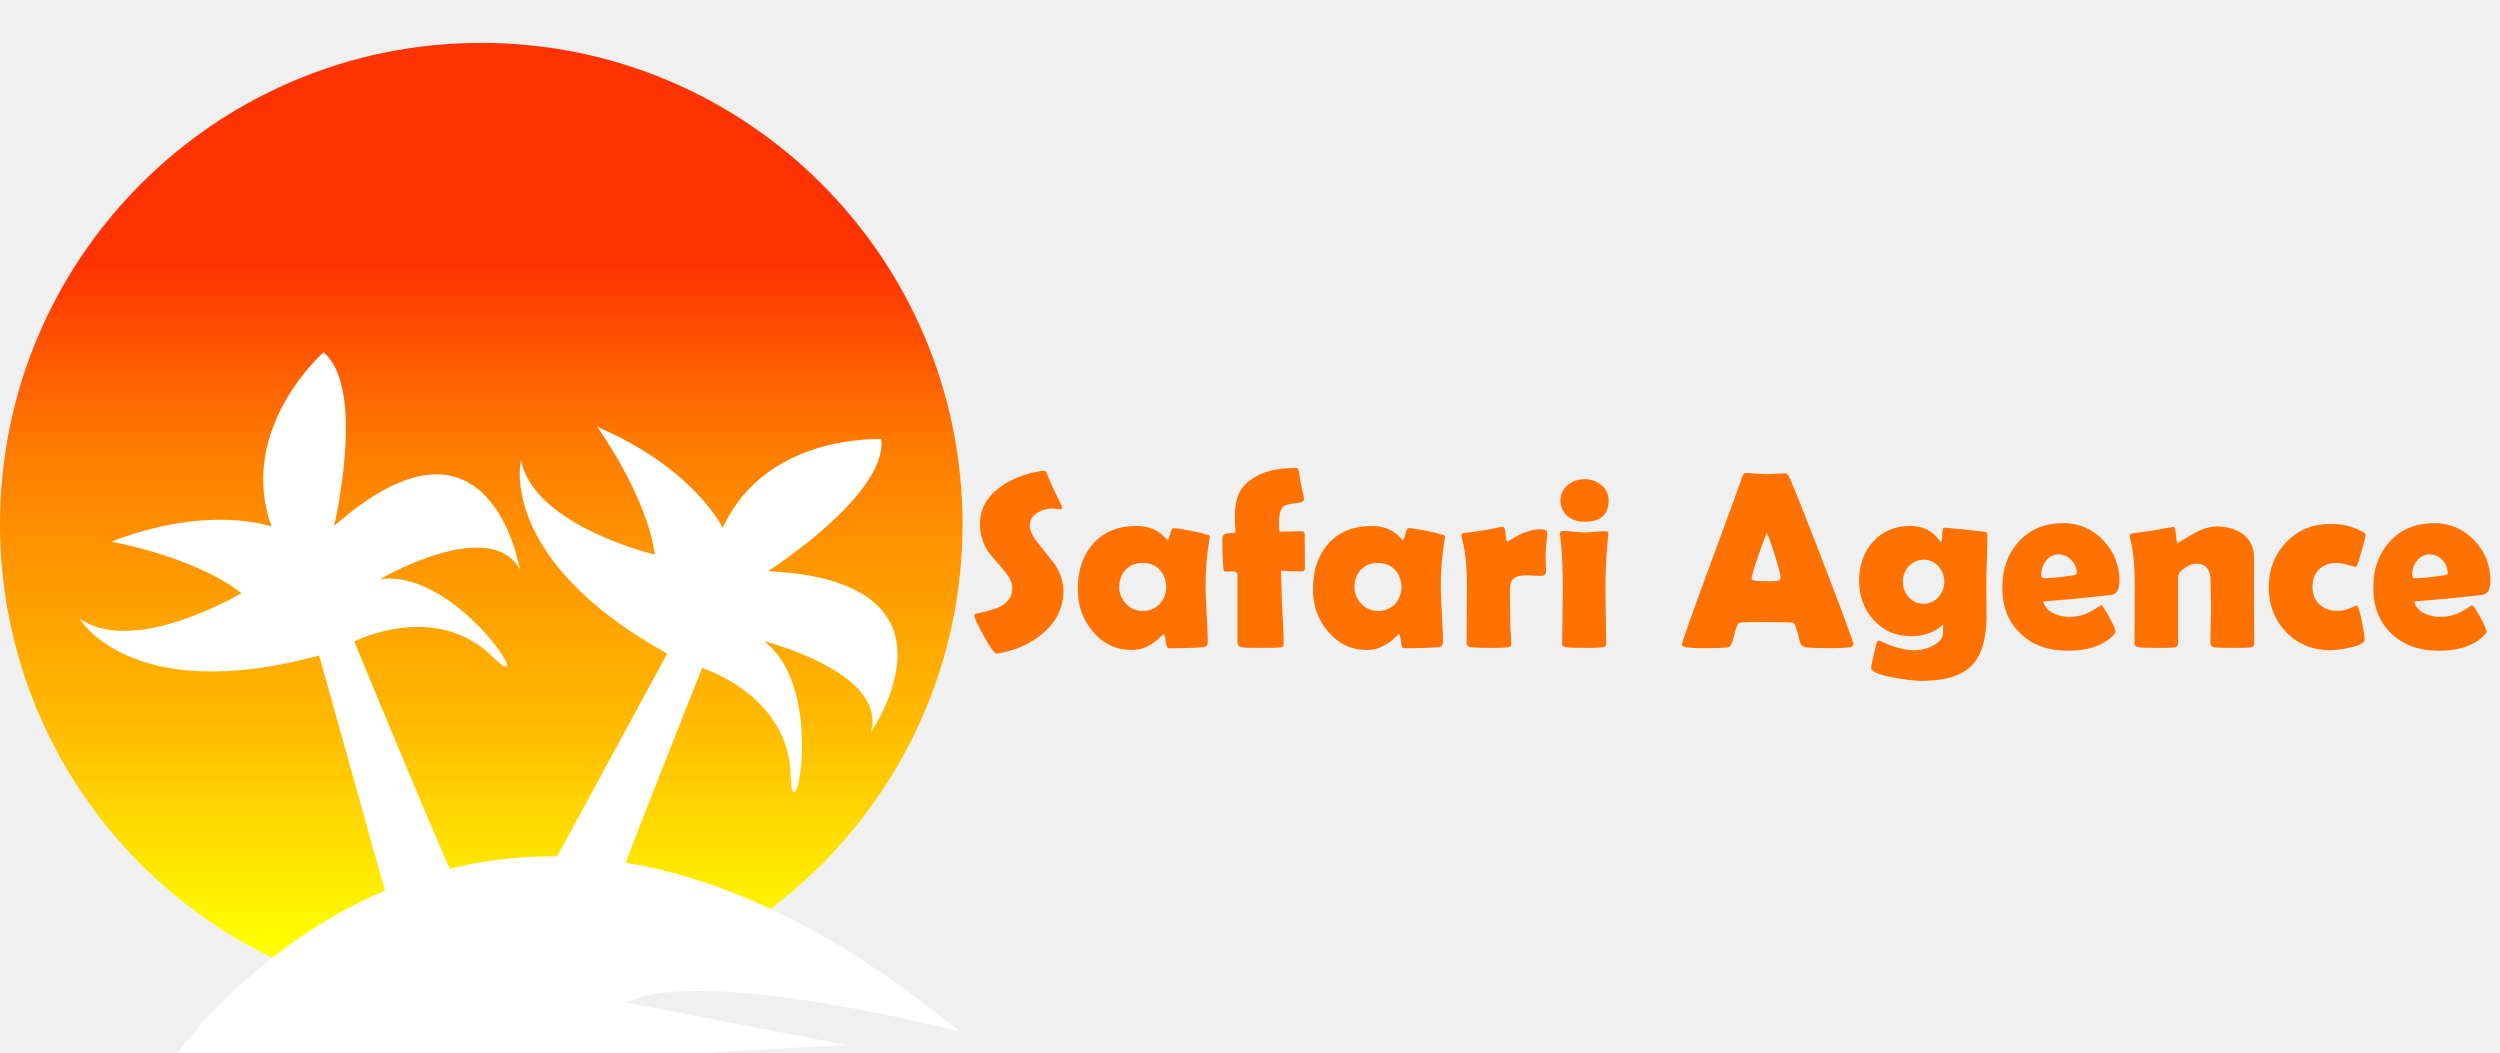
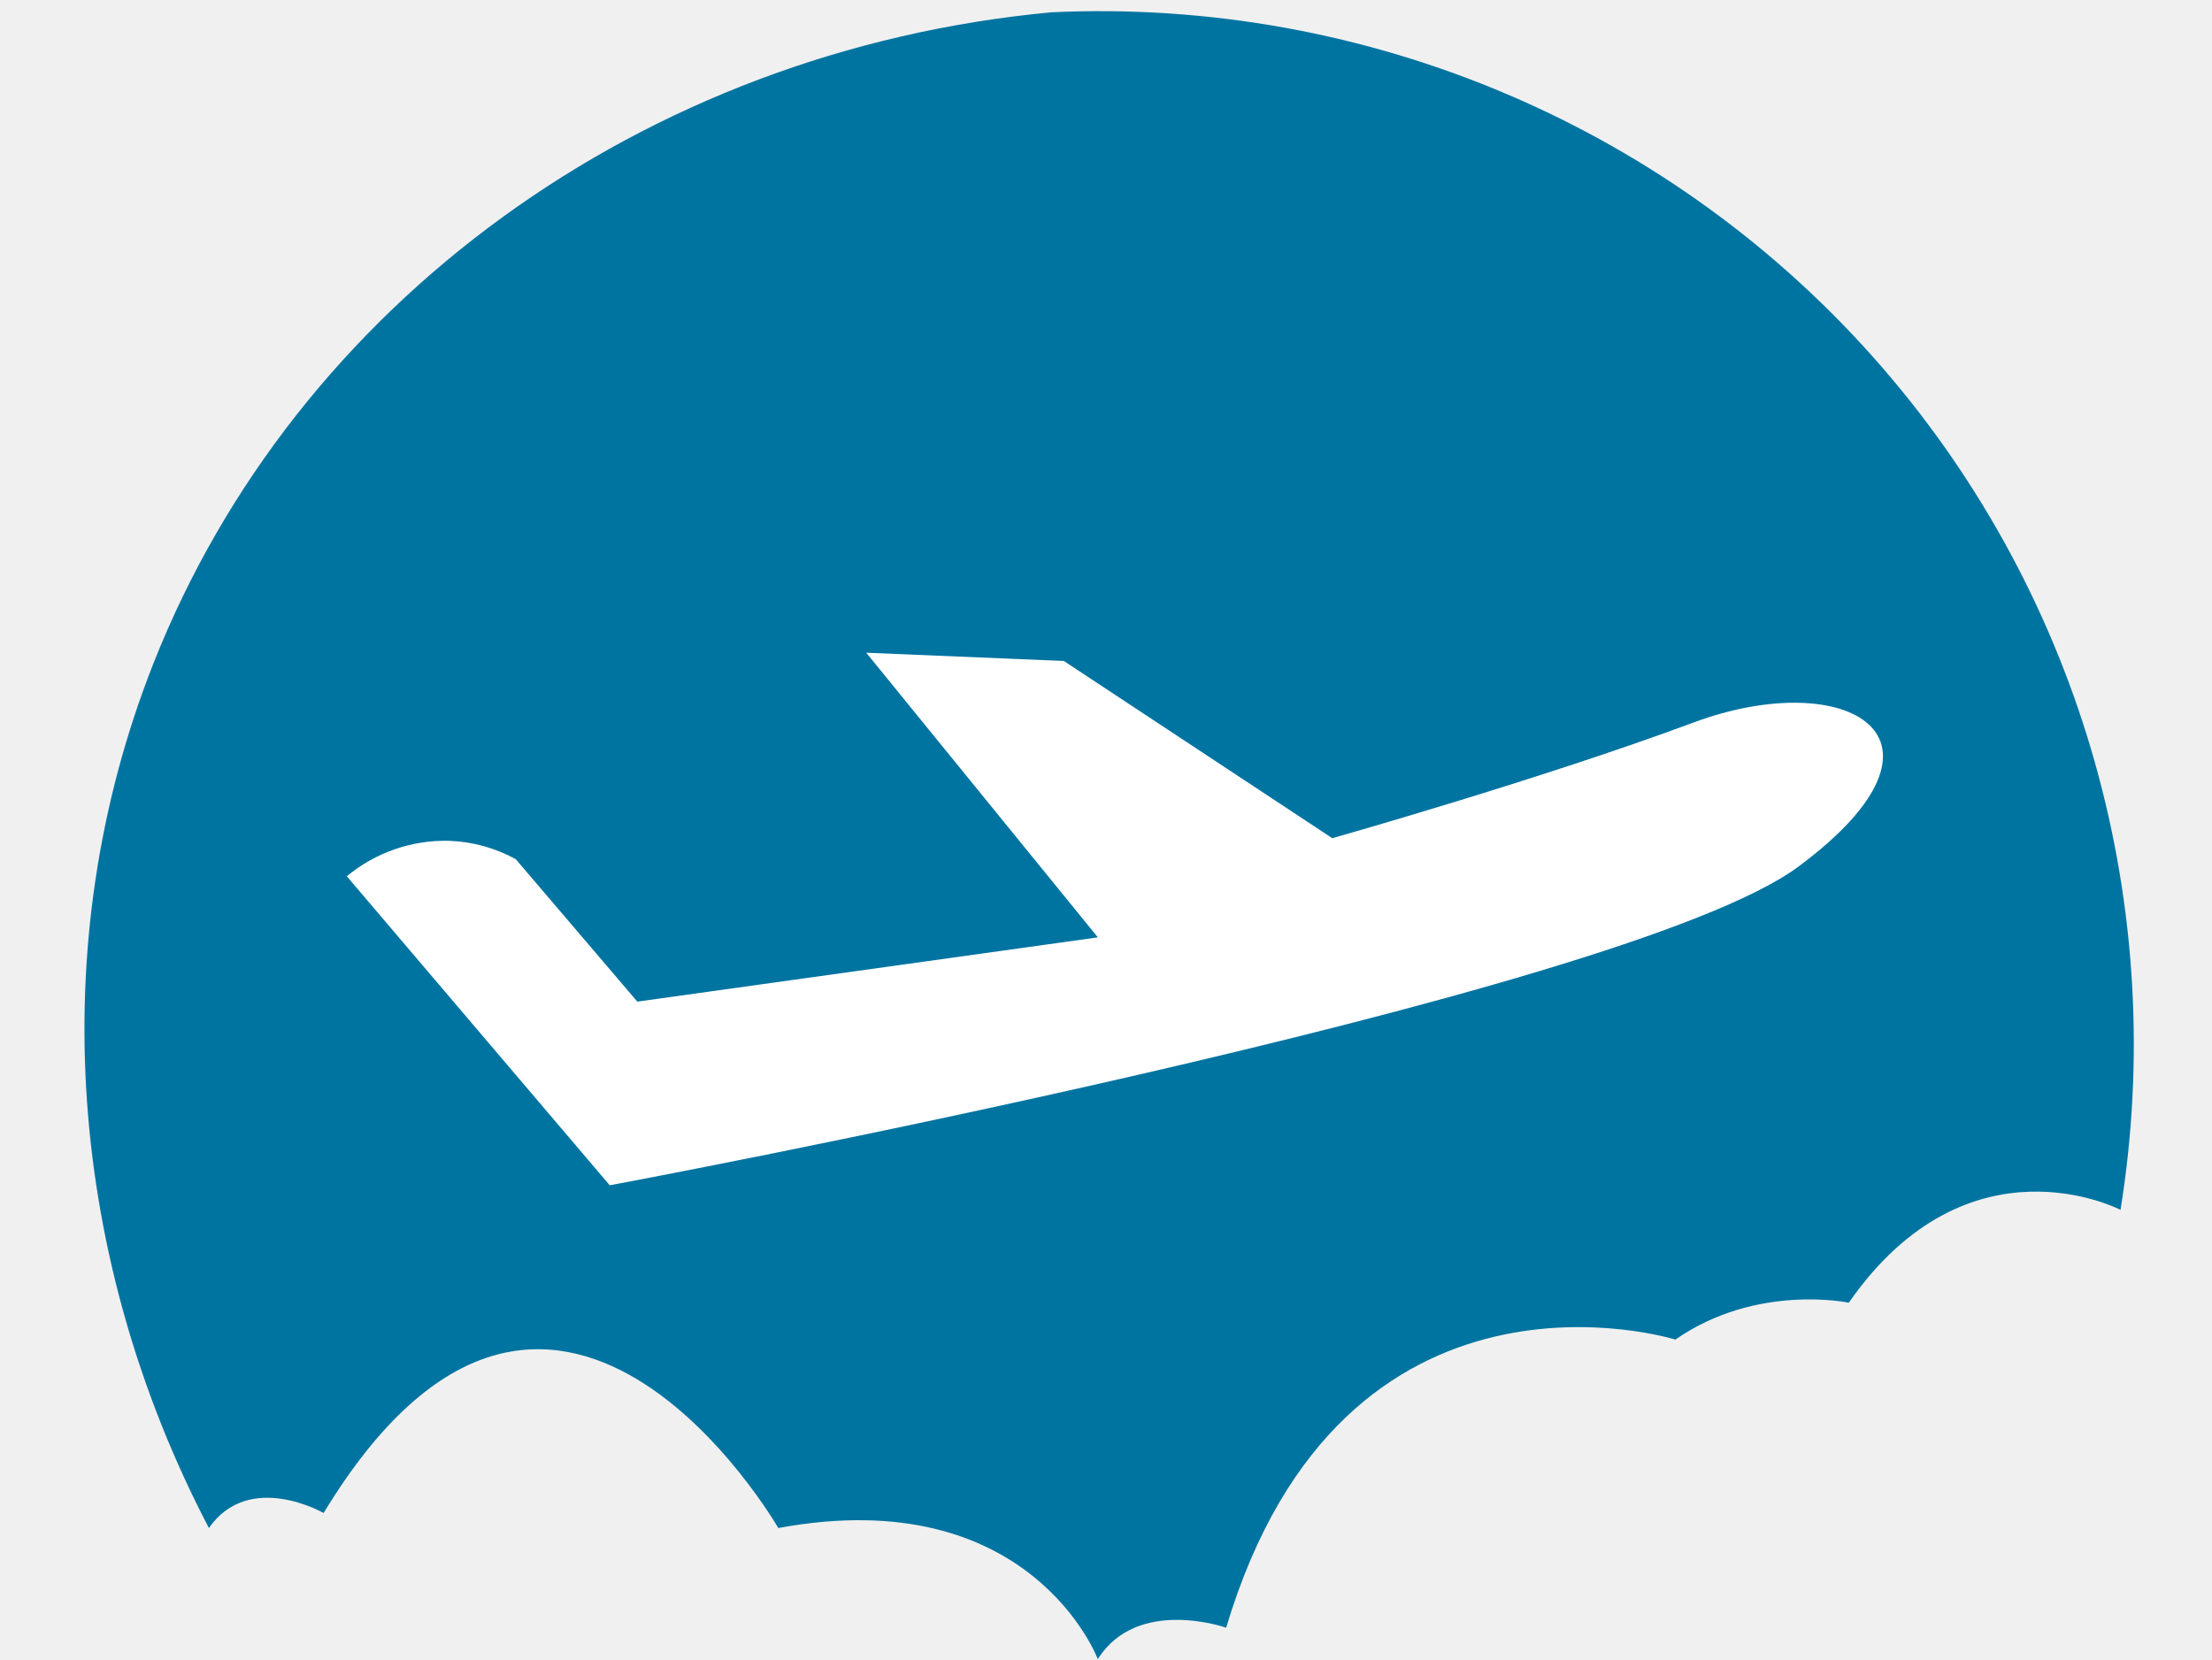
- <svg xmlns="http://www.w3.org/2000/svg" width="2000" height="842" viewBox="0 0 2000 842">
+ <svg xmlns="http://www.w3.org/2000/svg" width="787.661" height="590.746" viewBox="0 0 1024 768">
  <defs>
    <style>
      .cls-1 {
-         fill: url(#linear-gradient);
+         fill: #0074a1;
+       }
+ 
+       .cls-1, .cls-2 {
+         fill-rule: evenodd;
      }

      .cls-2 {
        fill: #fff;
      }
- 
-       .cls-2, .cls-3 {
-         fill-rule: evenodd;
-       }
- 
-       .cls-3 {
-         fill: #ff7100;
-       }
    </style>
-     <linearGradient id="linear-gradient" x1="385" y1="804.625" x2="385" y2="34" gradientUnits="userSpaceOnUse">
-       <stop offset="0" stop-color="#ff0" />
-       <stop offset="0.064" stop-color="#ff0" />
-       <stop offset="0.295" stop-color="#ffba00" />
-       <stop offset="0.572" stop-color="#ff7e00" />
-       <stop offset="0.772" stop-color="#ff3202" />
-       <stop offset="1" stop-color="#ff3202" />
-     </linearGradient>
  </defs>
-   <circle id="sunset" class="cls-1" cx="385" cy="419.313" r="385" />
-   <path id="island" class="cls-2" d="M118.708,874S354.35,483.706,767.433,825.193c0,0-206.436-53.48-266.291-23.12L677.6,836.11S430.161,847.711,118.708,874Z" />
-   <path id="palm_tree_2" data-name="palm tree 2" class="cls-2" d="M485.975,730.642c0-6.6,75.771-196.237,75.771-196.237s69.183,21.437,70.83,85.75c1.409,55.022,29.65-69.26-21.414-107.188,0,0,98.833,24.736,85.655,72.558,0,0,84.008-120.38-82.36-128.626,0,0,95.538-61.014,90.6-105.539,0,0-92.243-4.947-126.835,70.909,0,0-23.061-47.822-100.479-80.8,0,0,39.533,54.419,46.121,102.241,0,0-97.185-23.087-107.068-75.856,0,0-19.767,79.154,116.952,155.01L429.97,714.151S485.975,737.238,485.975,730.642Z" />
-   <path id="palm_tree_1" data-name="palm tree 1" class="cls-2" d="M365.656,706.758c-4.591-4.732-82.232-193.613-82.232-193.613s64.544-32.882,110.488,12.1c39.306,38.483-26.938-70.361-89.963-61.946,0,0,88.107-51.2,111.939-7.7,0,0-23.528-144.948-148.6-34.81,0,0,26.062-110.408-8.472-138.9,0,0-69.608,60.8-41.623,139.337,0,0-49.826-18.215-128.312,12.132,0,0,66.232,11.457,104.242,41.163,0,0-85.777,51.233-129.594,20.277,0,0,40.913,70.564,191.775,29.605l58.7,209.6S370.247,711.489,365.656,706.758Z" />
-   <path id="Safari_Agence" data-name="Safari Agence" class="cls-3" d="M843.838,451.432q-0.586-.78-12.988-16.406-7.032-8.691-7.032-14.648,0-6.64,6.348-10.352a23.129,23.129,0,0,1,12.3-3.223,19.759,19.759,0,0,1,2.832.293,19.4,19.4,0,0,0,2.636.293,1.512,1.512,0,0,0,1.758-1.66,2.3,2.3,0,0,0-.293-0.976q-9.279-18.652-11.816-25.782-0.879-2.343-2.344-2.343-0.585,0-1.66.1-19.629,2.929-33.1,12.7-16.506,11.817-16.5,29.687a39.765,39.765,0,0,0,6.738,22.461q0.975,1.465,12.5,14.746,6.639,7.815,6.641,14.16,0,9.961-10.157,15.039-4.592,2.248-18.75,5.469a1.459,1.459,0,0,0-1.465,1.367q0,3.029,7.715,16.748t9.961,13.721a10.969,10.969,0,0,0,1.27-.1q21-3.418,35.644-15.918,16.7-14.159,16.7-33.984,0-10.643-6.933-21.387h0Zm123.73-19.922a17.331,17.331,0,0,0,.293-2.05A1.846,1.846,0,0,0,966.4,427.9a139.7,139.7,0,0,0-13.867-3.32q-10.158-2.051-13.769-2.051-1.563,0-2.686,4.736t-2,4.737a1.027,1.027,0,0,1-.683-0.489q-8.887-10.74-24.219-10.742-22.071,0-34.766,14.258Q862.2,448.8,862.2,471.354q0,19.533,11.817,33.594,12.5,15.041,31.543,15.039,12.5,0,23.437-11.035a9.019,9.019,0,0,1,2.051-1.66q0.879,0.1,1.514,5.713t2.49,5.615q15.623,0,27.734-.879,3.417-.292,3.418-4.2,0-7.421-.879-22.266t-0.879-22.363a214.672,214.672,0,0,1,3.125-37.4h0Zm-39.843,51.807a18.114,18.114,0,0,1-13.575,5.42,17.765,17.765,0,0,1-13.281-5.664A18.846,18.846,0,0,1,895.4,469.5q0-8.4,5.176-13.77t13.574-5.371q8.4,0,13.623,5.42A20.685,20.685,0,0,1,927.725,483.317Zm116.115-42.383q-0.1-9.228-.1-13.818c0-1.431-.98-2.148-2.93-2.148s-4.85.065-8.69,0.195-6.68.195-8.5,0.195a36.2,36.2,0,0,1-.49-6.055q0-10.252,3.23-13.769,1.845-2.051,9.86-2.93,6.93-.681,6.93-3.027a25.753,25.753,0,0,0-.87-5.567q-1.185-4.687-1.27-5.468-1.47-8.592-2.25-12.989-0.39-1.172-2.34-1.171-29.01,0-42,15.136-6.544,7.617-6.543,24.414,0,4.395.488,12.207-3.42.2-6.738,0.489-3.712.783-3.711,4.394,0,16.212.879,24.707,0.1,1.563,2.832,1.563,0.683,0,2.2-.1c1.009-.064,1.741-0.1,2.2-0.1q3.906,0,3.907,2.832v53.809a3.645,3.645,0,0,0,3.32,4q3.318,0.586,14.358.586,13.275,0,16.6-.391,2.73-.293,2.73-2.343,0-6.933-.68-19.336-0.78-13.77-.88-19.336-0.285-13.086-.59-20.411,6.06,0.587,16.61.586c1.69,0,2.54-.781,2.54-2.343Q1043.94,450.163,1043.84,440.934Zm111.91-9.424a16.193,16.193,0,0,0,.29-2.05,1.836,1.836,0,0,0-1.46-1.563,139.52,139.52,0,0,0-13.87-3.32q-10.155-2.051-13.77-2.051-1.56,0-2.68,4.736t-2,4.737a1.029,1.029,0,0,1-.69-0.489q-8.88-10.74-24.22-10.742-22.065,0-34.76,14.258-12.21,13.77-12.21,36.328,0,19.533,11.82,33.594,12.495,15.041,31.54,15.039,12.495,0,23.44-11.035a8.955,8.955,0,0,1,2.05-1.66c0.58,0.065,1.09,1.97,1.51,5.713s1.25,5.615,2.49,5.615q15.63,0,27.74-.879,3.4-.292,3.41-4.2,0-7.421-.87-22.266t-0.88-22.363a215.072,215.072,0,0,1,3.12-37.4h0Zm-39.84,51.807a18.12,18.12,0,0,1-13.58,5.42,17.77,17.77,0,0,1-13.28-5.664,18.876,18.876,0,0,1-5.47-13.574q0-8.4,5.18-13.77t13.57-5.371q8.4,0,13.63,5.42A20.7,20.7,0,0,1,1115.91,483.317Zm120.7-34.033c-0.06-3.125-.1-5.631-0.1-7.52q0.1-2.439.69-8.007a76.143,76.143,0,0,0,.58-8.008q0-2.345-5.47-2.344-8.685,0-18.06,5.127t-8.01,5.127c-0.85,0-1.43-2.051-1.76-6.152s-1.07-6.153-2.24-6.153q-0.495,0-15.92,3.028-10.35,1.563-15.72,2.148a1.917,1.917,0,0,0-1.47,1.953,6.434,6.434,0,0,0,.2,1.465q4.185,14.846,4.2,37.793,0,7.813-.1,23.389t-0.1,23.388q0,2.833,3.22,3.223a148.482,148.482,0,0,0,14.85.586q9.66,0,14.35-.391c2.15-.2,3.22-1.074,3.22-2.636q0-2.733-.39-8.35t-0.39-8.447q0-4.2-.14-12.744t-0.15-12.745q0-7.713,2.93-10.254t11.04-2.539c1.17,0,2.94.083,5.32,0.245s4.18,0.244,5.42.244q4.2,0,4.2-3.809,0-1.854-.2-7.617h0Zm44.34-61.328a20.086,20.086,0,0,0-13.19-4.59,20.655,20.655,0,0,0-13.38,4.492,16.3,16.3,0,0,0-.19,25.195q5.37,4.3,13.57,4.3,19.14,0,19.14-16.992a15.349,15.349,0,0,0-5.95-12.4h0Zm5.56,40.82c0.13-.976.2-1.594,0.2-1.855q0-1.953-2.34-1.953c-1.89,0-4.73.163-8.5,0.488s-6.61.488-8.5,0.488-4.7-.195-8.44-0.586-6.53-.586-8.35-0.586q-2.64,0-2.64,1.953c0,0.327.06,1.01,0.19,2.051q2.16,16.407,2.15,44.141,0,6.837-.29,20.361t-0.29,20.264a11.253,11.253,0,0,0,.19,2.929q0.495,0.879,2.64,1.27,3.315,0.586,15.04.586,11.625,0,14.94-.586c1.63-.259,2.44-1.074,2.44-2.441q0-7.032-.29-21.143t-0.29-21.24a399.4,399.4,0,0,1,2.14-44.141h0Zm172.95,23.438q-23.145-60.058-27.93-70.313-1.56-3.222-3.41-3.223c-1.7,0-4.25.115-7.67,0.342s-6.01.342-7.76,0.342q-2.745,0-8.26-.488c-3.68-.325-6.39-0.489-8.15-0.489q-1.56,0-2.74,3.711-2.04,6.445-25.97,71.192-22.08,59.863-22.07,62.4,0,2.833,14.94,2.832,18.945,0,22.27-.781,2.625-.683,4.49-8.789,2.04-8.886,3.71-10.449,1.065-.879,17.67-0.879,24.615,0,26.18.683,1.845,0.978,5.17,15.039a5.274,5.274,0,0,0,4.2,4.395q4,0.78,17.97.781,15.24,0,18.16-.781c1.63-.455,2.45-1.27,2.45-2.441q0-2.637-23.25-63.086h0Zm-39.55-7.911q4.5,14.553,4.49,17.774a3.821,3.821,0,0,1-.19,1.367c-0.46,1.042-2.83,1.563-7.13,1.563q-6.93,0-9.96-.2-5.865-.193-5.86-1.953,0-2.637,5.27-17.871,4.89-14.355,6.94-18.652,2.04,3.906,6.44,17.968h0Zm169.24,36.036q-0.105-8.007-.1-12.012,0-6.738.44-20.117t0.44-20.117a2.415,2.415,0,0,0-1.66-2.54q-0.585-.194-15.92-1.806t-16.89-1.612q-1.755,0-1.76,7.813c0,2.344-.29,3.516-0.88,3.516-0.39,0-1.11-.716-2.15-2.149q-7.815-10.546-22.55-10.547-18.465,0-29.89,12.793-10.935,12.3-10.94,30.957,0,18.557,11.43,31.25,11.82,13.184,30.18,13.184,15.615,0,25.58-9.375v6.543q0,6.35-8.4,10.547a30.585,30.585,0,0,1-13.96,3.515q-12.8,0-27.83-7.422a4.314,4.314,0,0,0-1.08-.39c-0.97,0-1.69.912-2.15,2.734q-4.2,17.286-4.19,19.141,0,4.491,18.06,7.812,14.16,2.637,22.36,2.637,28.125,0,40.24-12.4,11.715-12.111,11.72-39.942Q1589.25,488.348,1589.15,480.339Zm-38.43-2.637a15.276,15.276,0,0,1-11.86,5.273,15.485,15.485,0,0,1-11.77-5.175,17.42,17.42,0,0,1-4.83-12.305,18.123,18.123,0,0,1,4.73-12.451,15.984,15.984,0,0,1,23.73-.1A18.532,18.532,0,0,1,1550.72,477.7Zm131.79-45.508a42.432,42.432,0,0,0-31.84-13.672q-22.26,0-35.74,14.844-13.08,14.355-13.08,36.816,0,23.049,14.64,36.817,14.265,13.575,37.5,13.574,25.11,0,37.02-12.793a4.553,4.553,0,0,0,1.46-2.246q0-2.441-4.83-11.426-4.845-8.983-6.89-9.961-3.7,2.344-7.42,4.688a36.9,36.9,0,0,1-17.48,4.687,29.257,29.257,0,0,1-12.89-2.734q-6.93-3.32-8.3-9.668,22.845-1.758,34.37-3.027,19.14-1.953,20.22-2.149,6.345-1.367,6.35-11.23A45.444,45.444,0,0,0,1682.51,432.194Zm-24.32,28.125q-15.225,2.247-22.46,2.246-2.73,0-2.73-2.637a17.761,17.761,0,0,1,3.71-11.23,12.321,12.321,0,0,1,10.16-5.176,13.575,13.575,0,0,1,10.25,4.59,15.127,15.127,0,0,1,4.3,10.645c0,0.717-1.08,1.237-3.23,1.562h0Zm145.12,35.6q-0.105-12.647-.1-18.994V445.768q0-12.012-9.27-18.75-8.31-5.859-20.71-5.859-8.685,0-20.26,6.787t-10.5,6.787q-1.08,0-1.66-6.592t-1.66-6.591q-1.95,0-17.48,3.027-10.26,1.464-16.41,2.148a2.146,2.146,0,0,0-1.46,2.149,6.953,6.953,0,0,0,.19,1.465q3.81,13.868,3.81,38.183,0,7.716-.09,23.047-0.105,15.333-.1,22.949,0,2.736,3.02,3.223,3.42,0.586,14.85.586,10.545,0,13.96-.391,3.03-.389,3.03-3.613V461.589q0-3.612,5.47-7.325,5.07-3.318,8.89-3.32,11.61,0,11.62,13.379,0,3.614.19,10.791t0.2,10.791q0,4.688-.3,13.965t-0.29,13.867q0,3.42,2.93,4t15.24,0.586q11.52,0,14.25-.391a2.794,2.794,0,0,0,2.74-3.027Q1803.41,508.563,1803.31,495.915Zm82.76-44.483q0.84-2.051,3.57-11.914,2.925-10.254,2.93-11.523c0-.845-0.85-1.724-2.54-2.637q-11.04-6.249-25.59-6.25-21.375,0-35.4,14.6-14.01,14.6-14.01,35.986,0,21.584,13.96,36.035t35.45,14.453a74.445,74.445,0,0,0,15.14-2.05q12.105-2.637,12.11-6.348t-2.25-15.039c-1.75-8.267-3.19-12.4-4.29-12.4a47.124,47.124,0,0,1-5.08,2.2,25.914,25.914,0,0,1-9.67,2.2q-9.075,0-14.75-5.127-5.655-5.127-5.66-14.111,0-8.691,5.18-13.916t13.86-5.225a38.244,38.244,0,0,1,9.43,1.563q5.8,1.563,5.91,1.562C1884.95,453.483,1885.52,452.8,1886.07,451.432Zm93.22-19.238a42.432,42.432,0,0,0-31.84-13.672q-22.26,0-35.74,14.844-13.1,14.355-13.09,36.816,0,23.049,14.65,36.817,14.265,13.575,37.5,13.574,25.1,0,37.01-12.793a4.522,4.522,0,0,0,1.47-2.246q0-2.441-4.84-11.426t-6.88-9.961q-3.72,2.344-7.42,4.688a36.9,36.9,0,0,1-17.48,4.687,29.257,29.257,0,0,1-12.89-2.734q-6.945-3.32-8.3-9.668,22.845-1.758,34.37-3.027,19.14-1.953,20.22-2.149,6.345-1.367,6.34-11.23A45.435,45.435,0,0,0,1979.29,432.194Zm-24.32,28.125q-15.24,2.247-22.46,2.246-2.73,0-2.73-2.637a17.761,17.761,0,0,1,3.71-11.23,12.317,12.317,0,0,1,10.15-5.176,13.6,13.6,0,0,1,10.26,4.59,15.117,15.117,0,0,1,4.29,10.645c0,0.717-1.07,1.237-3.22,1.562h0Z" />
+   <path class="cls-1" d="M96.711,707.319c-64.43-123.176-77.5-269.256-25.572-400.514C136.905,140.551,297.546,23.338,486.716,5.689c146.415-6.836,288.446,53.4,384.556,164.321C964.13,277.178,1004.21,420.234,981.649,560.04c0,0-70.362-36.728-125.787,42.982,0,0-42.689-9.086-80.277,17.067,0,0-153.713-48.089-207.96,133.373,0,0-41.071-14.532-59.418,14.538,0,0-30.961-82.317-147.911-60.681,0,0-104.546-181.5-210.489-6.954C149.807,700.365,115.362,680.559,96.711,707.319Z" />
+   <path class="cls-2" d="M492.491,305.968L401,302.143,508.236,433.9l-213.2,29.752L238.749,397.7a69.337,69.337,0,0,0-30.6-8.481,71.418,71.418,0,0,0-47.6,16.4L282.269,548.662s469.2-87.3,550.236-147.486,22.157-93.007-48.513-66.73S616.751,388,616.751,388Z" />
</svg>
